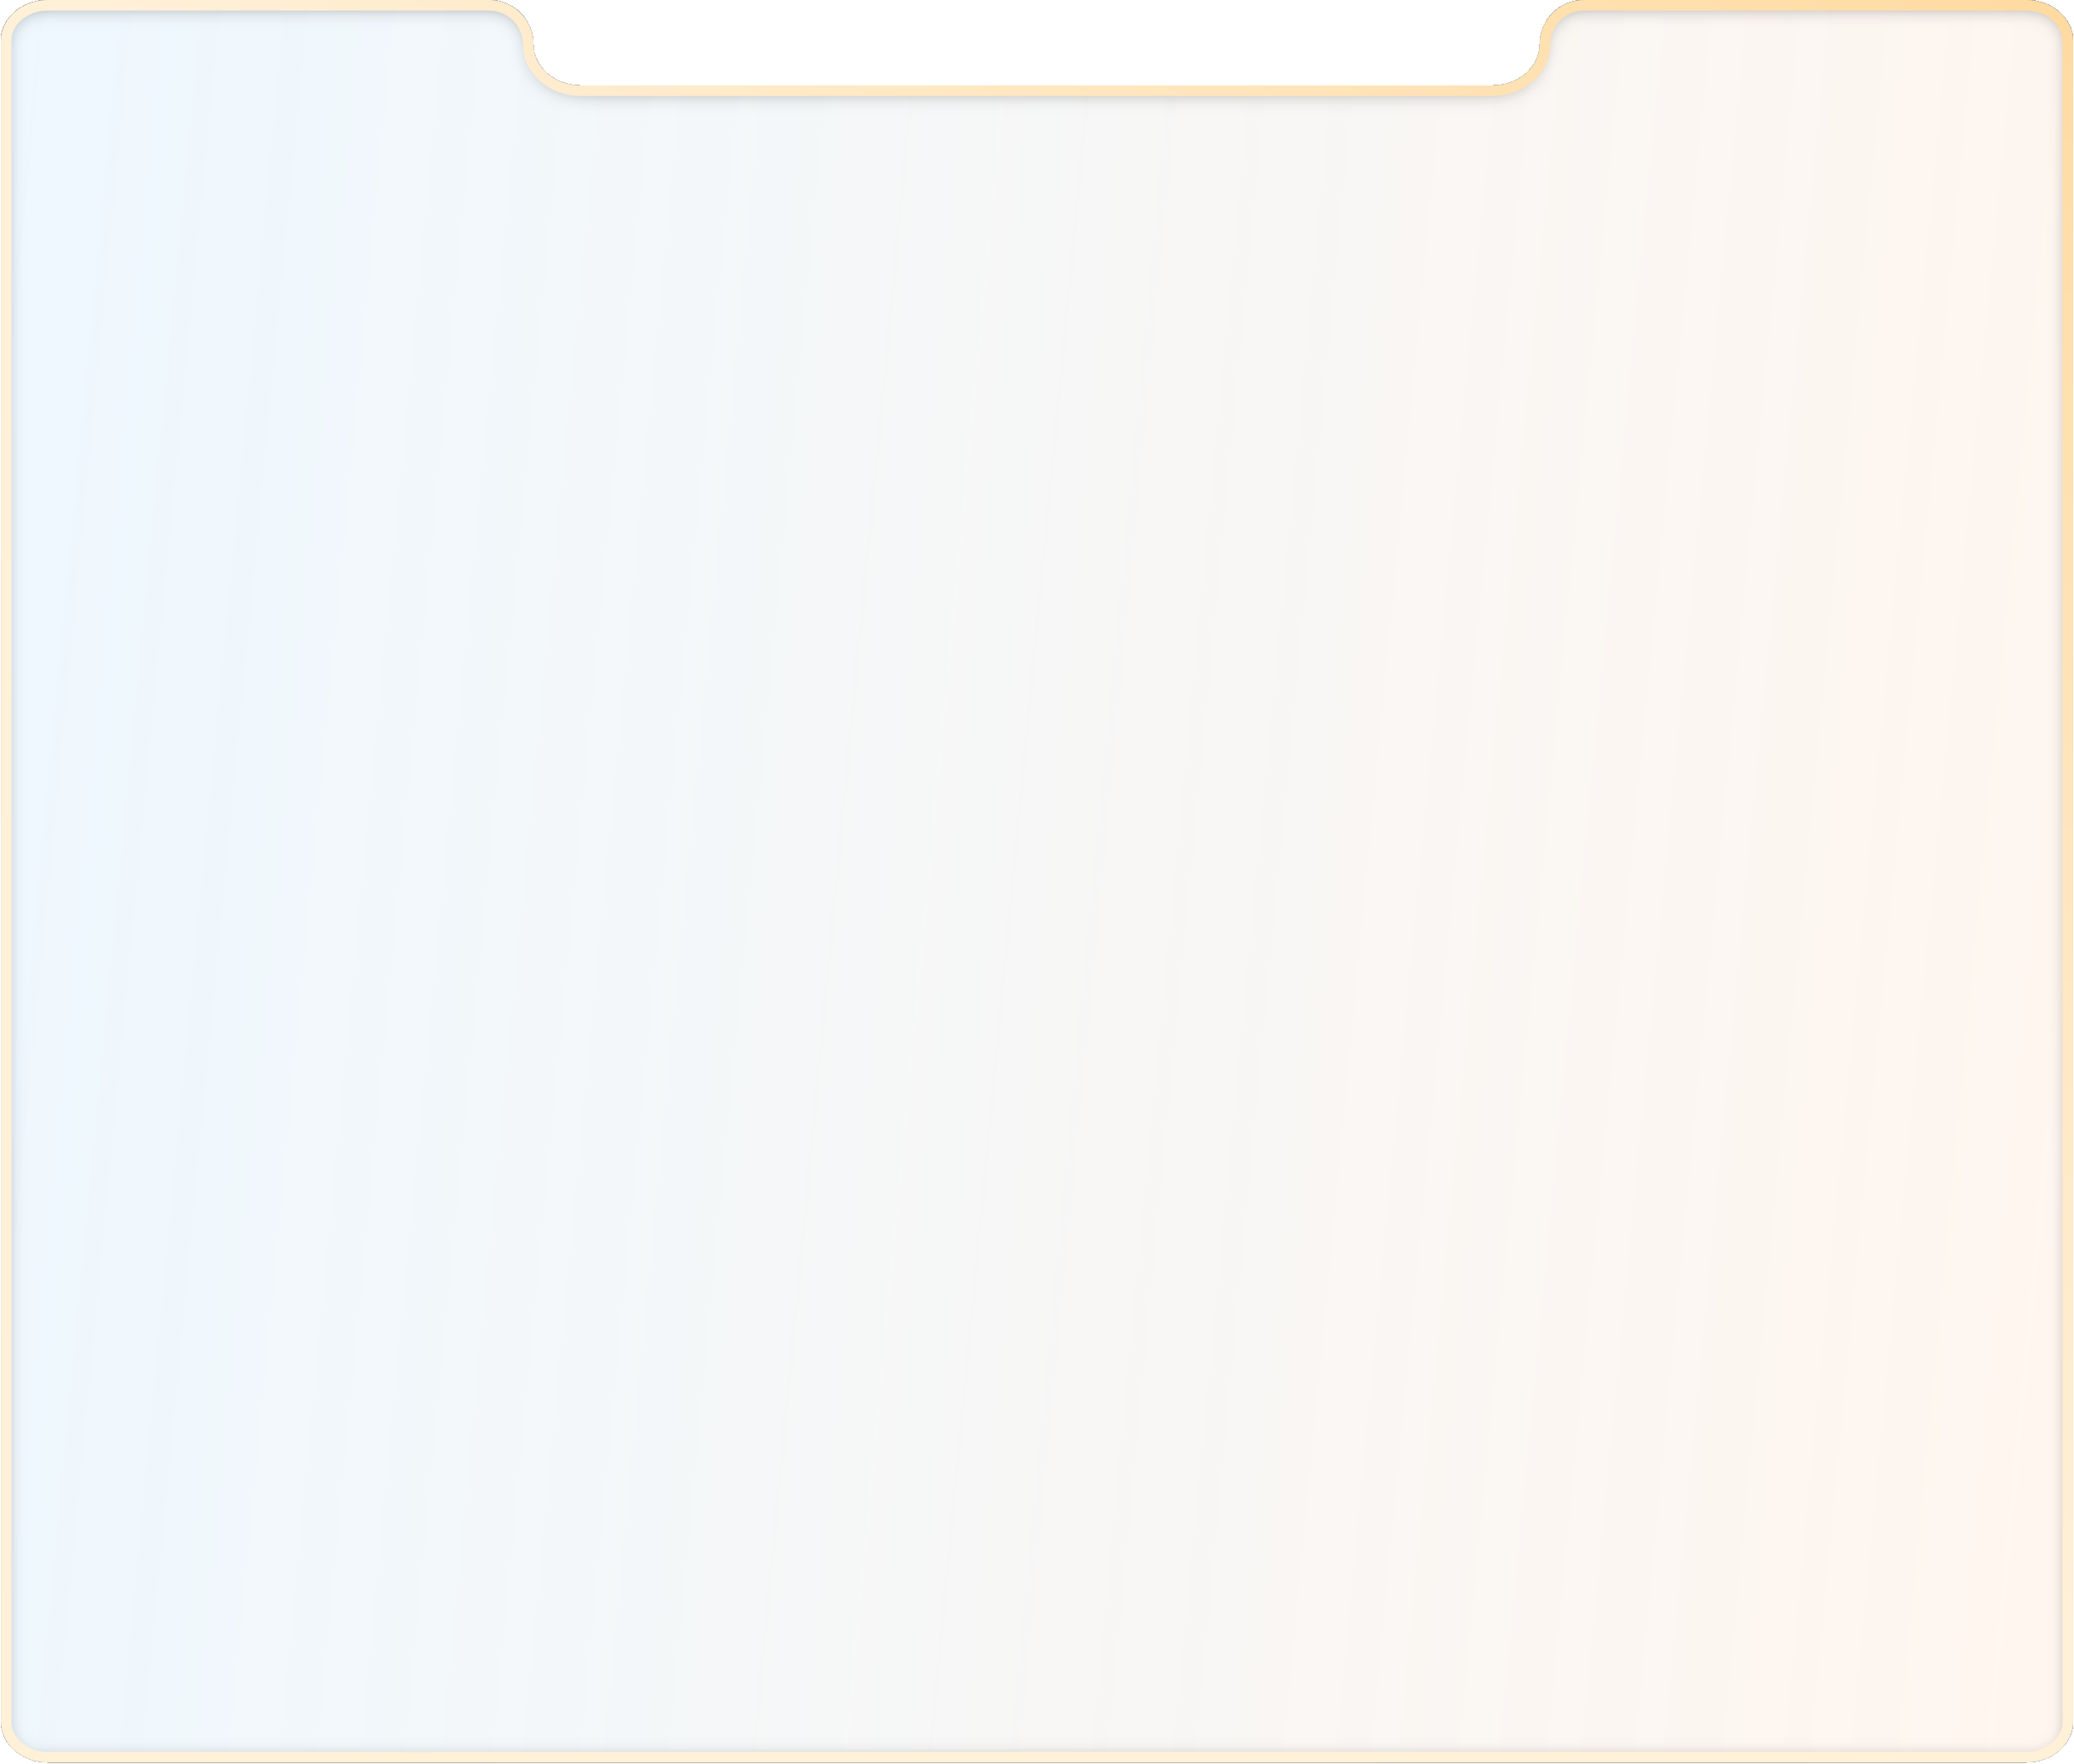
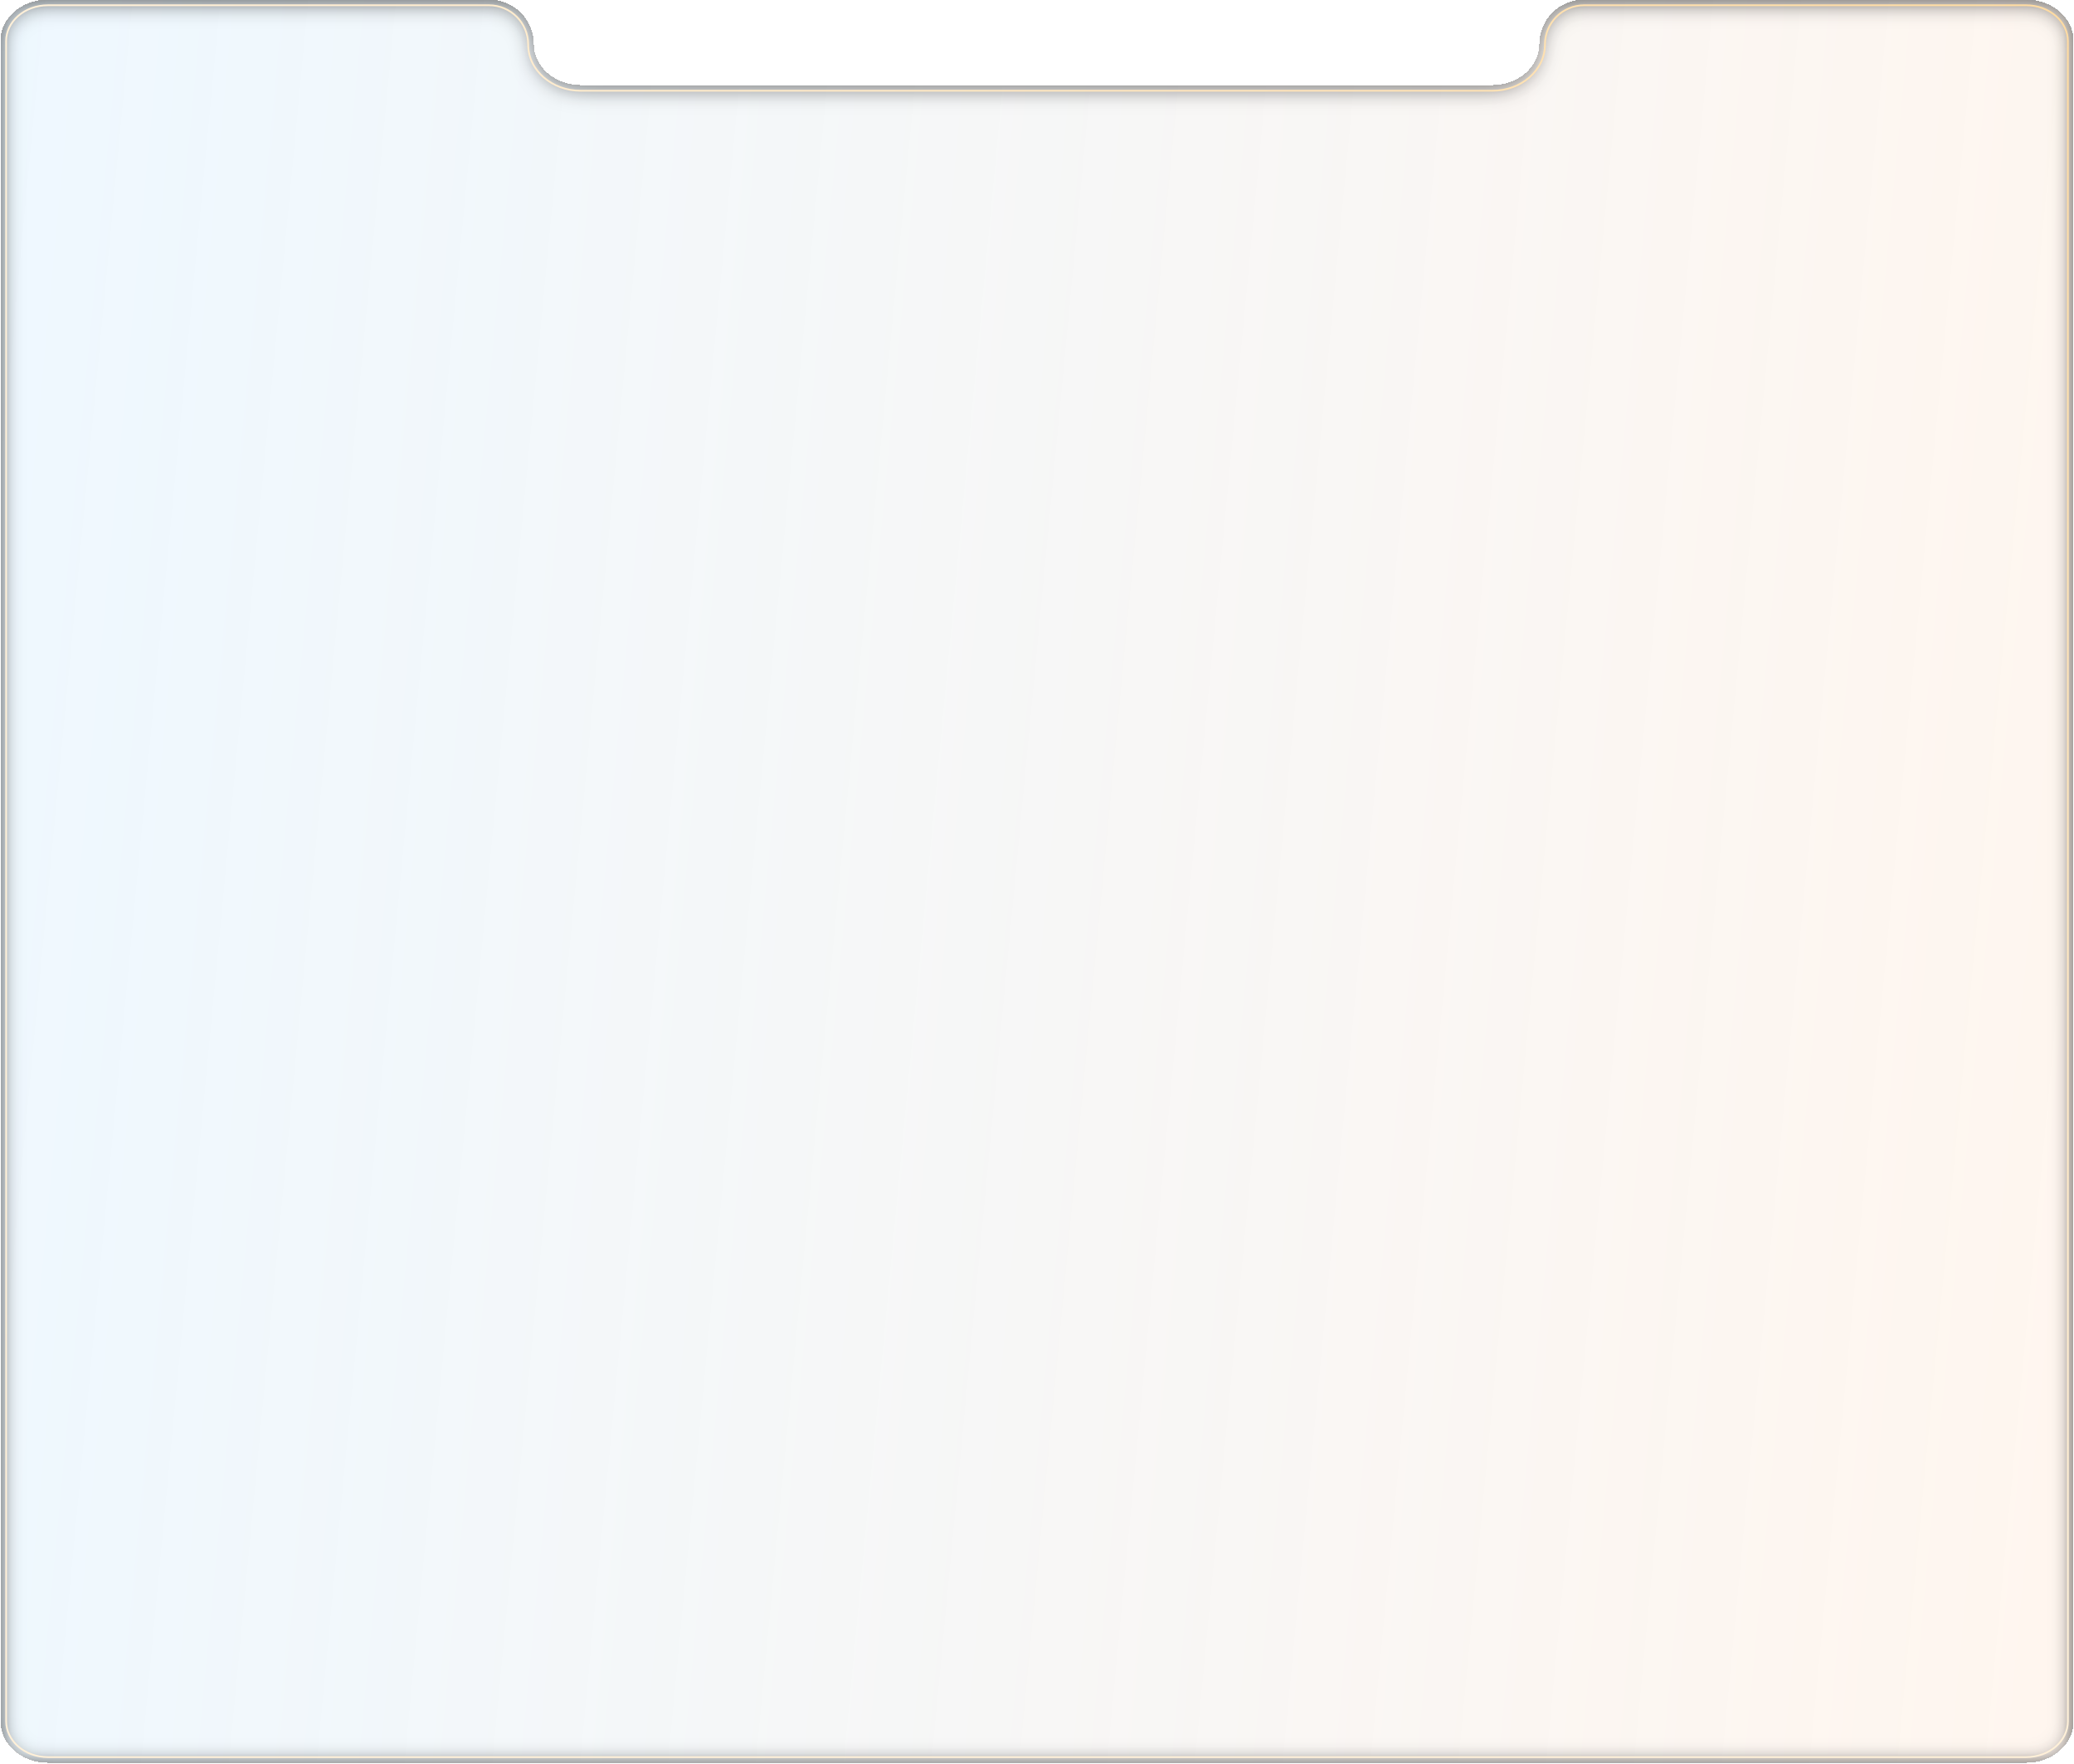
<svg xmlns="http://www.w3.org/2000/svg" width="1182" height="1005" viewBox="0 0 1182 1005" fill="none">
  <g filter="url(#filter0_i_3246_71778)">
    <path d="M304 25.328C304 11.34 292.66 3.3055e-05 278.672 7.38304e-05L27.341 0.001C12.517 0.001 0.5 10.468 0.5 23.381L0.523 980.879C0.523 993.791 12.54 1004.26 27.364 1004.26H1154.68C1169.51 1004.26 1181.52 993.791 1181.52 980.879L1181.5 23.381C1181.5 10.468 1169.48 0.001 1154.66 0.001L902.828 0.001C888.84 0.001 877.5 11.341 877.5 25.329C877.5 38.241 865.481 48.709 850.658 48.709L330.841 48.708C316.017 48.708 304 38.24 304 25.328Z" fill="url(#paint0_linear_3246_71778)" />
  </g>
-   <path d="M278.672 3C291.003 3 301 12.997 301 25.328C301 40.273 314.763 51.708 330.841 51.708L850.658 51.709C866.736 51.709 880.5 40.274 880.5 25.329C880.5 12.997 890.497 3.001 902.828 3.001L1154.66 3.001C1168.23 3.001 1178.5 12.501 1178.5 23.381L1178.52 980.879C1178.52 991.759 1168.25 1001.26 1154.68 1001.26H27.364C13.795 1001.26 3.523 991.759 3.523 980.879L3.5 23.381C3.5 23.381 3.5 23.381 3.5 23.381C3.5 12.501 13.772 3.001 27.341 3.001L278.672 3Z" stroke="url(#paint1_linear_3246_71778)" stroke-width="6" />
+   <path d="M278.672 3C291.003 3 301 12.997 301 25.328C301 40.273 314.763 51.708 330.841 51.708L850.658 51.709C866.736 51.709 880.5 40.274 880.5 25.329C880.5 12.997 890.497 3.001 902.828 3.001L1154.66 3.001C1168.23 3.001 1178.5 12.501 1178.5 23.381L1178.52 980.879C1178.52 991.759 1168.25 1001.26 1154.68 1001.26H27.364C13.795 1001.26 3.523 991.759 3.523 980.879L3.5 23.381C3.5 23.381 3.5 23.381 3.5 23.381C3.5 12.501 13.772 3.001 27.341 3.001L278.672 3Z" stroke="url(#paint1_linear_3246_71778)" strokeWidth="6" />
  <defs>
    <filter id="filter0_i_3246_71778" x="0.5" y="0" width="1181.02" height="1006.26" filterUnits="userSpaceOnUse" color-interpolation-filters="sRGB">
      <feFlood flood-opacity="0" result="BackgroundImageFix" />
      <feBlend mode="normal" in="SourceGraphic" in2="BackgroundImageFix" result="shape" />
      <feColorMatrix in="SourceAlpha" type="matrix" values="0 0 0 0 0 0 0 0 0 0 0 0 0 0 0 0 0 0 127 0" result="hardAlpha" />
      <feOffset dy="2" />
      <feGaussianBlur stdDeviation="6" />
      <feComposite in2="hardAlpha" operator="arithmetic" k2="-1" k3="1" />
      <feColorMatrix type="matrix" values="0 0 0 0 0 0 0 0 0 0 0 0 0 0 0 0 0 0 0.5 0" />
      <feBlend mode="normal" in2="shape" result="effect1_innerShadow_3246_71778" />
    </filter>
    <linearGradient id="paint0_linear_3246_71778" x1="0.5" y1="0" x2="1265.41" y2="120" gradientUnits="userSpaceOnUse">
      <stop stop-color="#EEF8FF" />
      <stop offset="1" stop-color="#FFF5ED" stop-opacity="0.9" />
    </linearGradient>
    <linearGradient id="paint1_linear_3246_71778" x1="0.5" y1="238.511" x2="708.851" y2="-621.673" gradientUnits="userSpaceOnUse">
      <stop offset="0.194" stop-color="#FFF0D8" />
      <stop offset="0.948" stop-color="#FFD797" />
    </linearGradient>
  </defs>
</svg>
